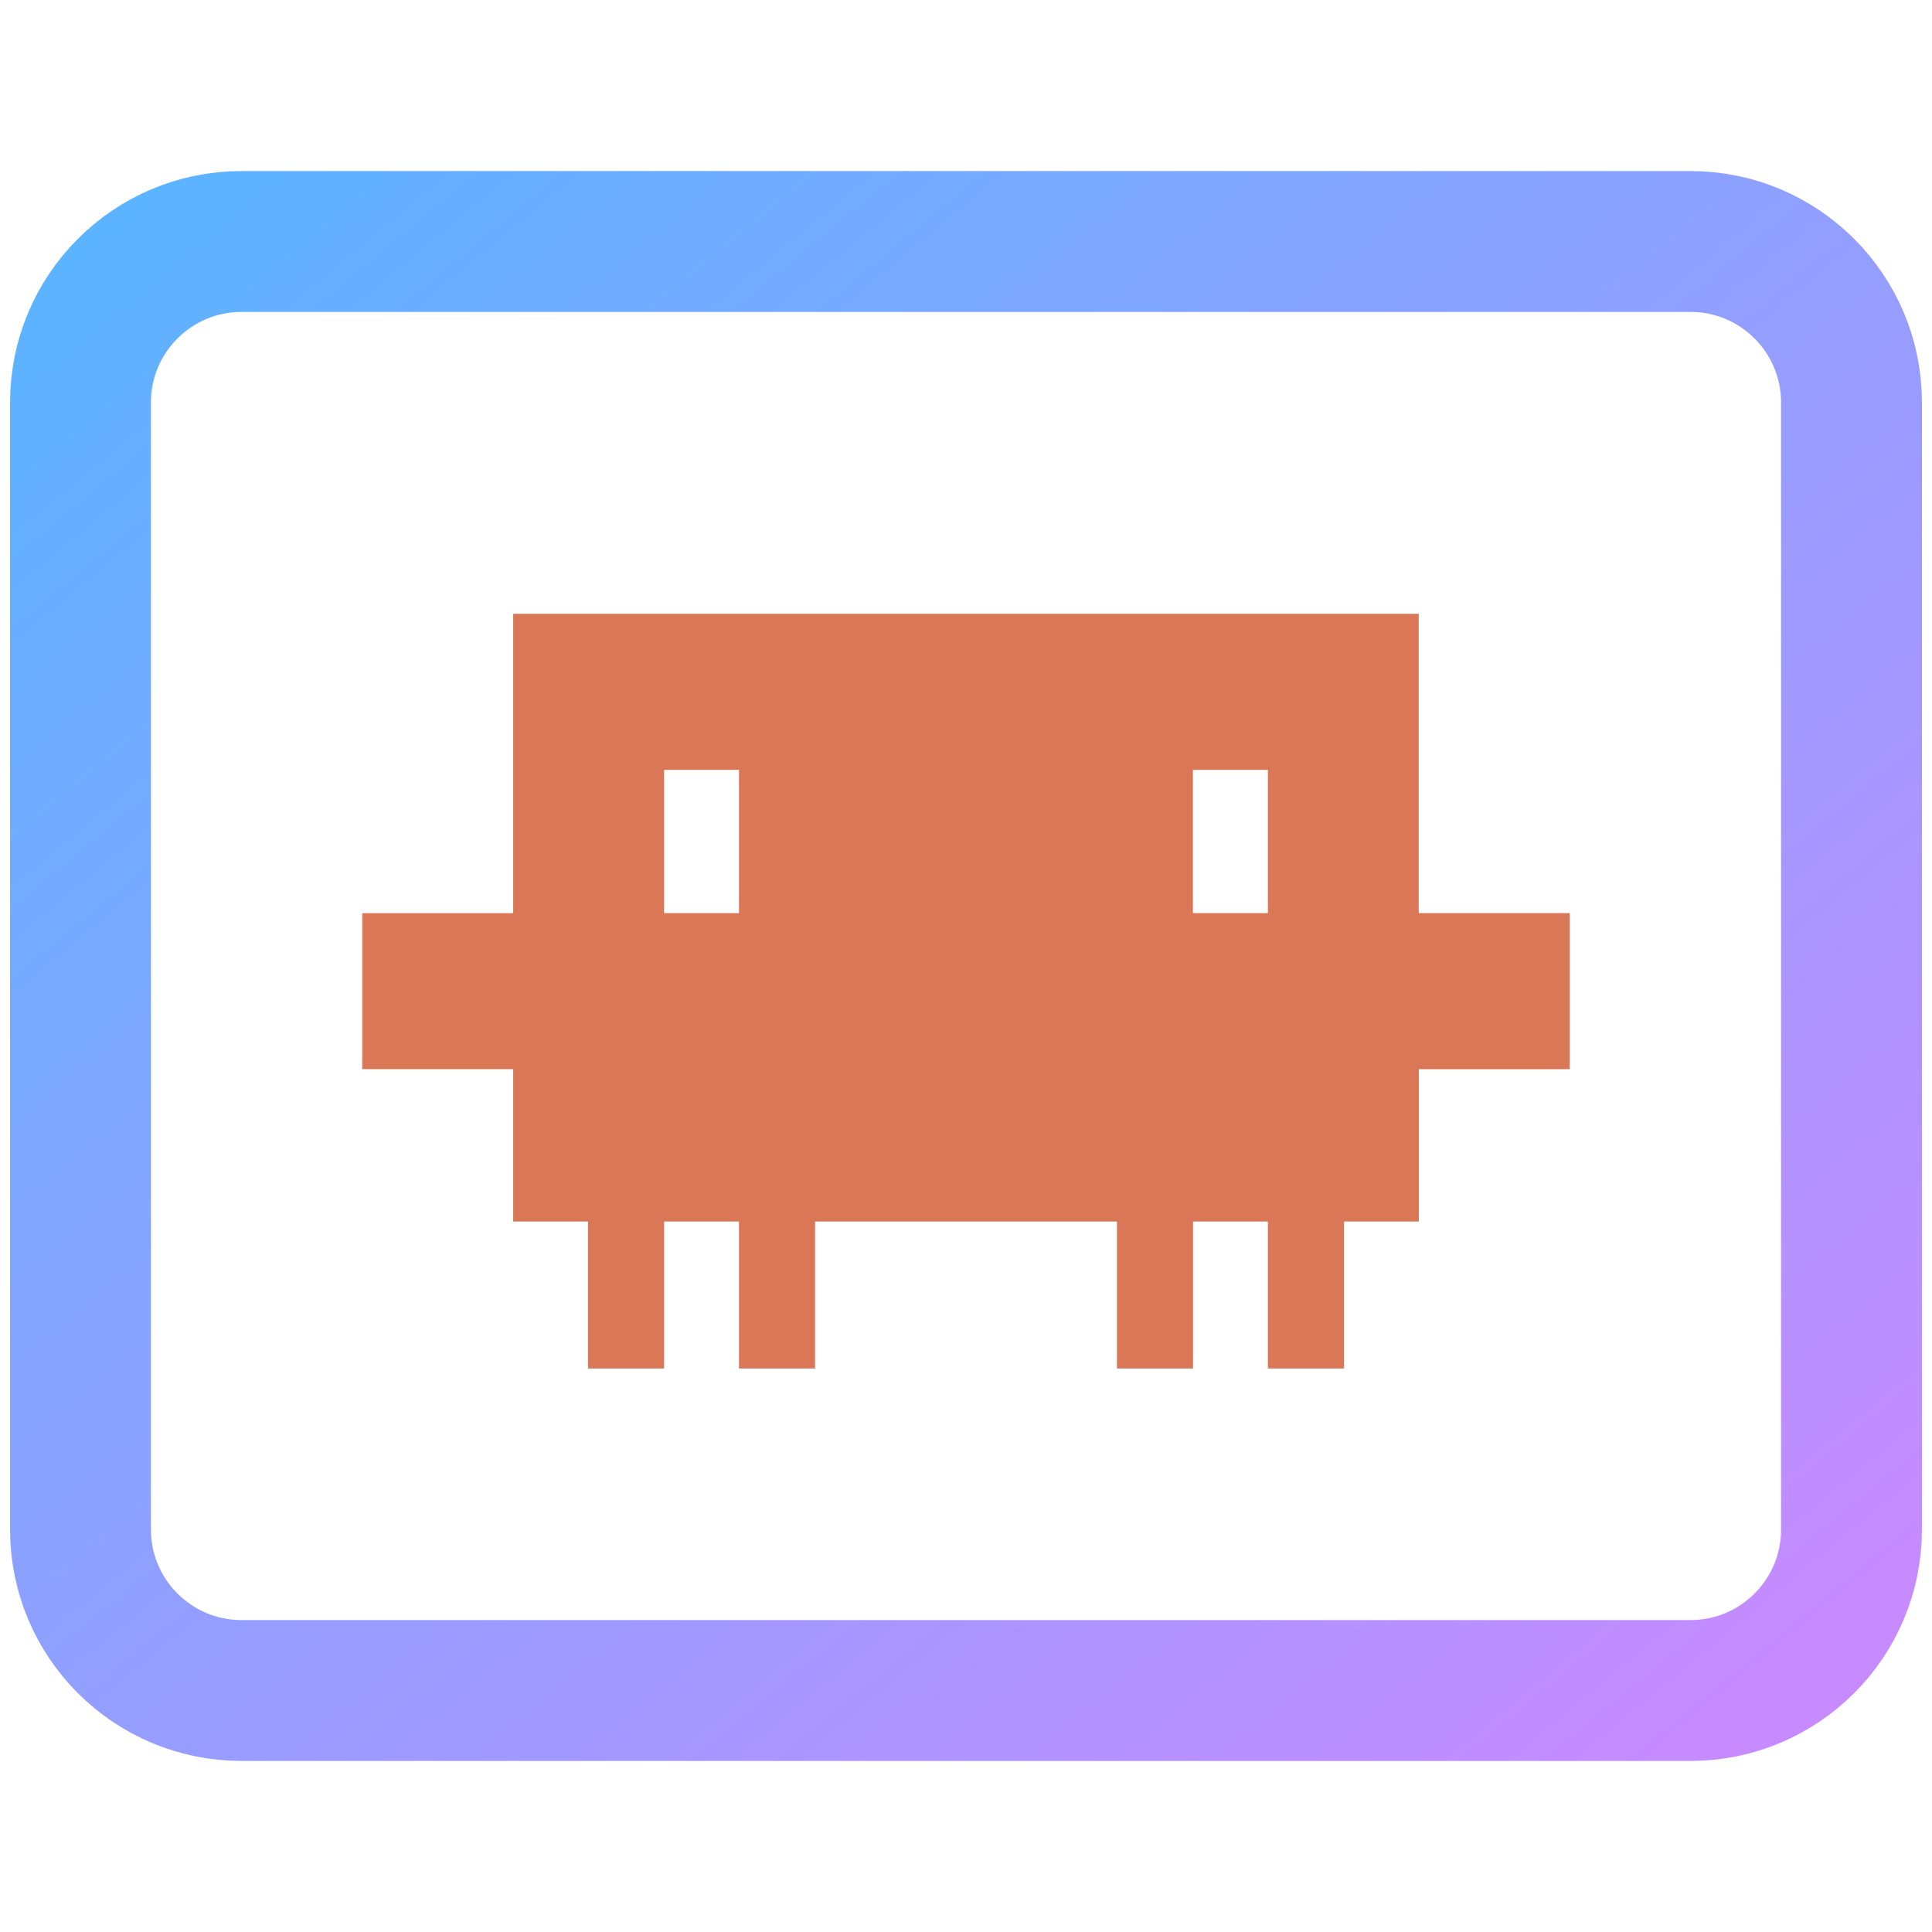
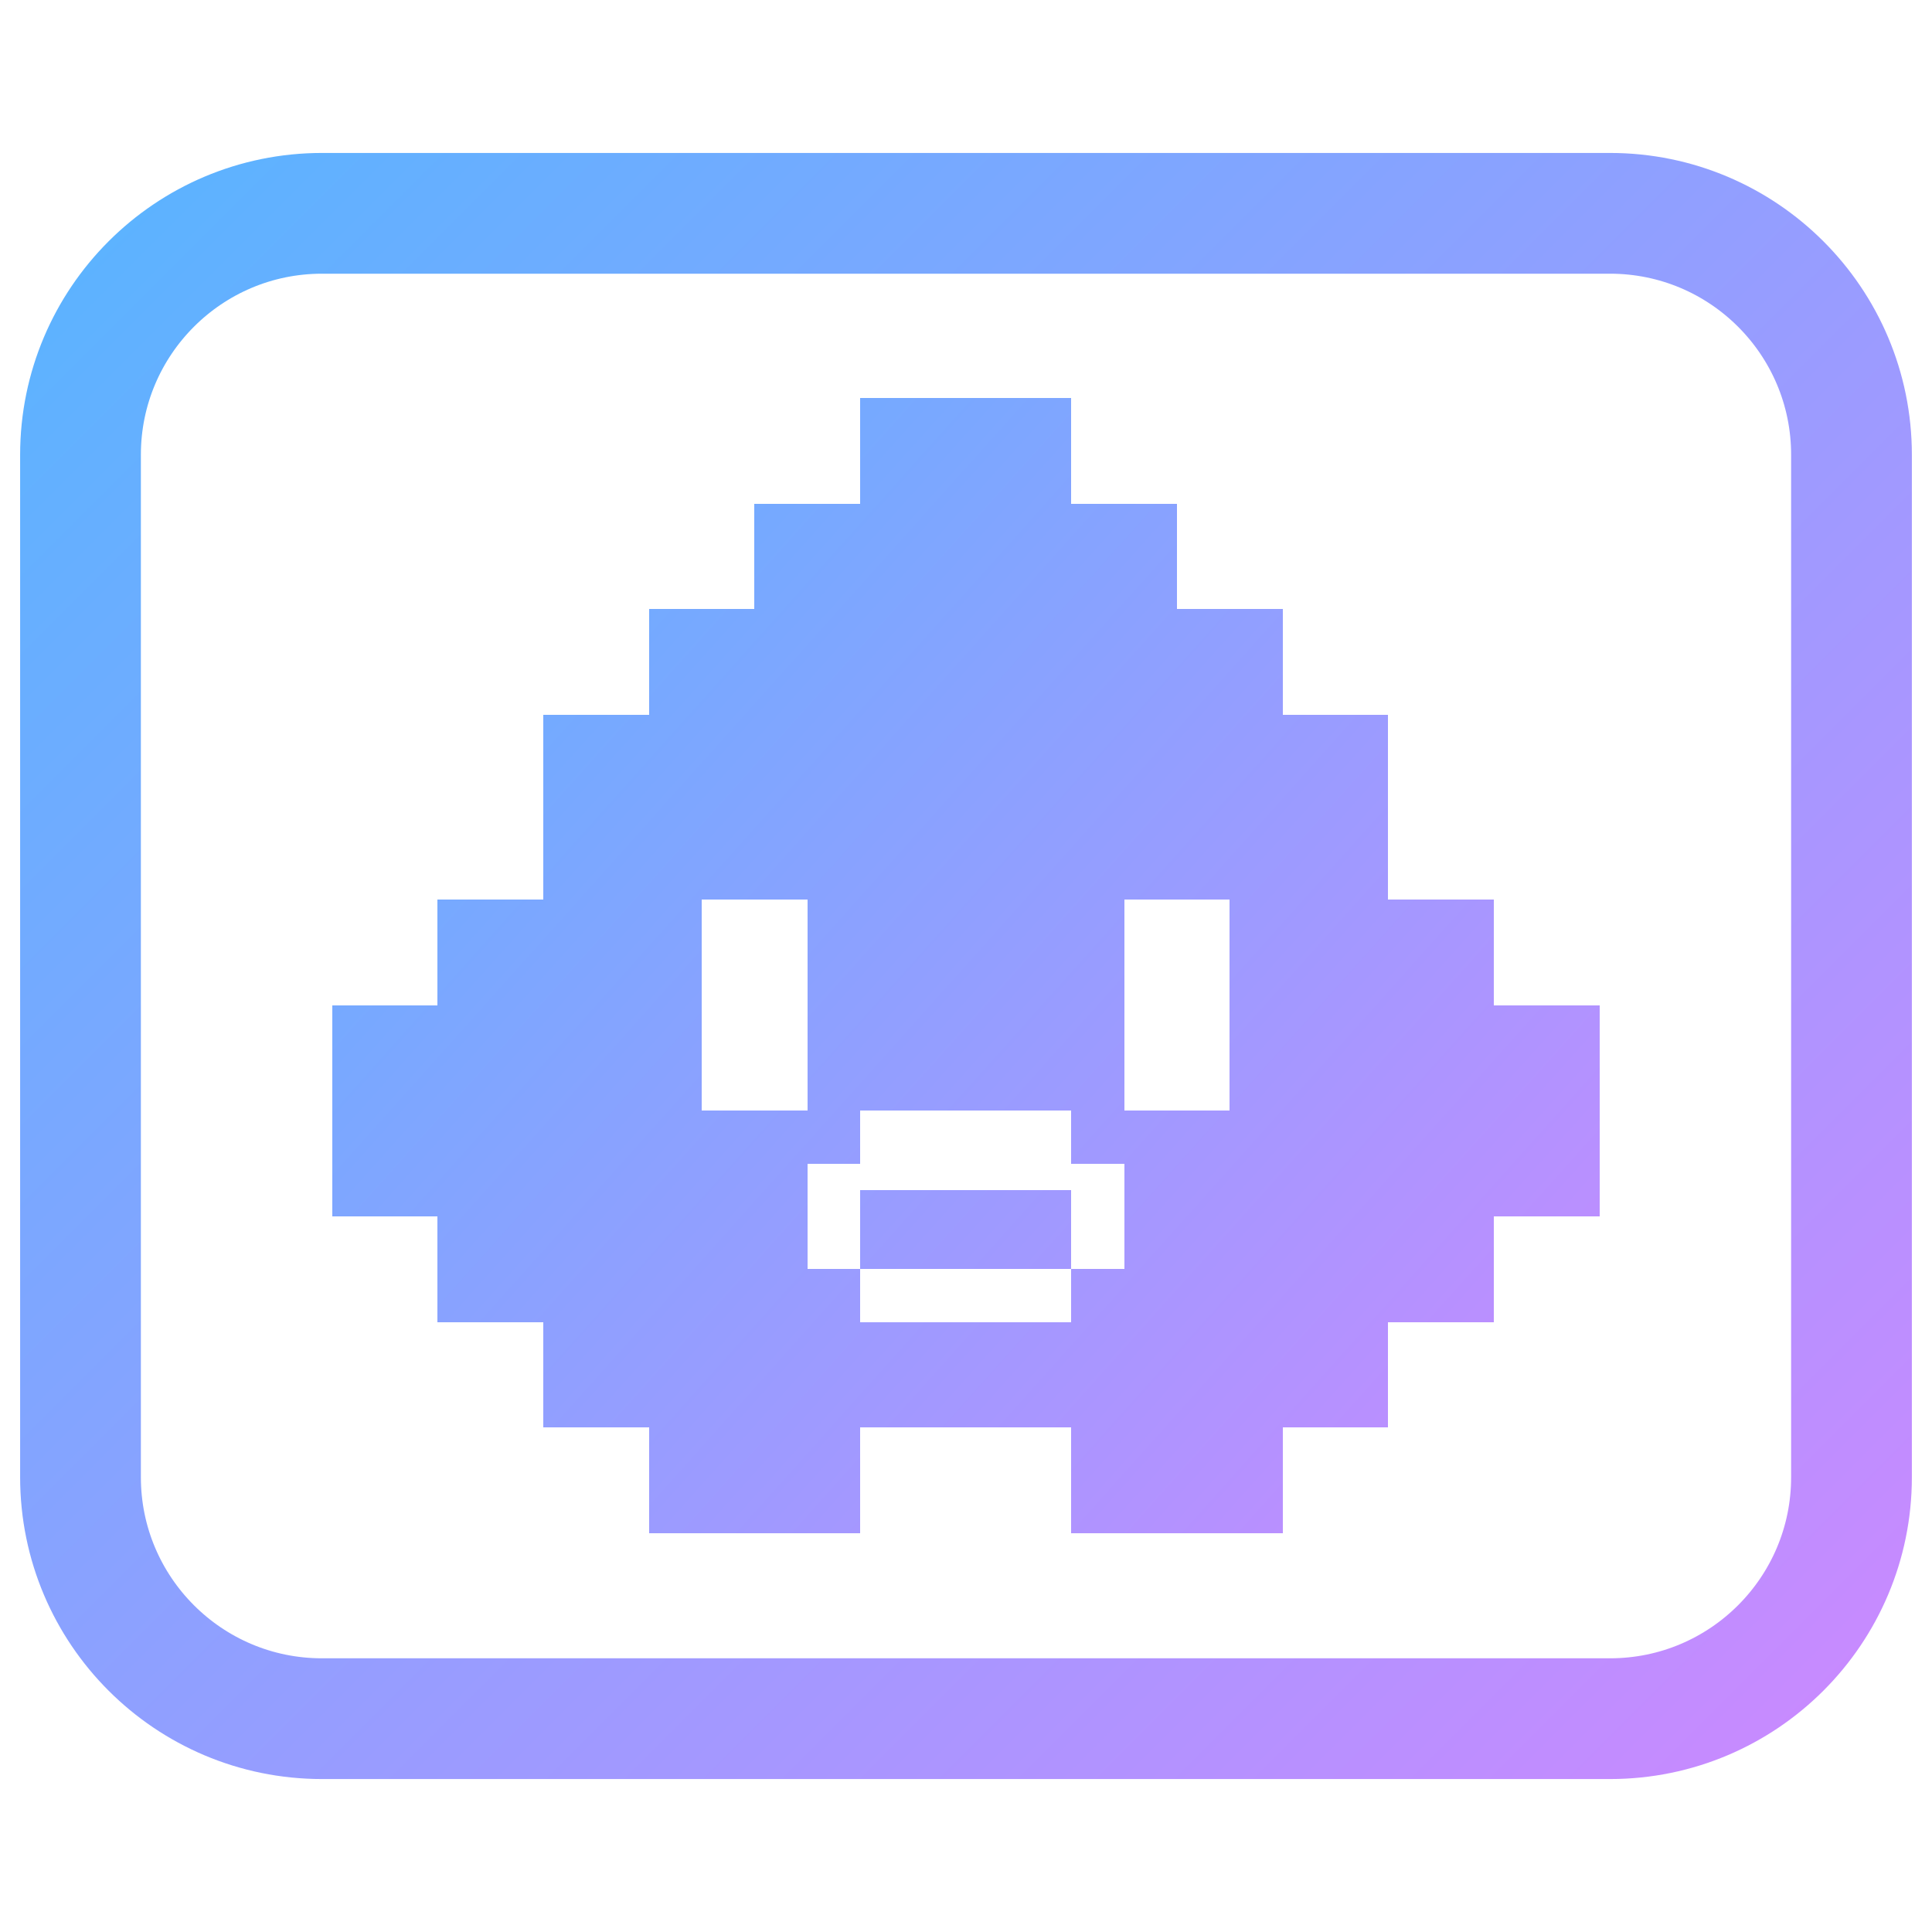
- <svg xmlns="http://www.w3.org/2000/svg" viewBox="0 0 48 48">
+ <svg xmlns="http://www.w3.org/2000/svg" viewBox="0 0 24 24" width="40" height="40">
  <defs>
-     <linearGradient id="bluePurpleGrad" x1="0%" y1="0%" x2="100%" y2="100%">
+     <linearGradient id="ccgGrad" gradientUnits="userSpaceOnUse" x1="2" y1="2" x2="22" y2="22">
+       <stop offset="0%" stop-color="#5CB3FF" />
+       <stop offset="100%" stop-color="#C88AFF" />
+     </linearGradient>
+     <linearGradient id="ccgGradMascot" gradientUnits="userSpaceOnUse" x1="64" y1="84" x2="448" y2="428">
      <stop offset="0%" stop-color="#5CB3FF" />
      <stop offset="100%" stop-color="#C88AFF" />
    </linearGradient>
  </defs>
-   <rect x="2" y="6" width="44" height="36" rx="4" ry="4" fill="none" stroke="url(#bluePurpleGrad)" stroke-width="3.5" />
-   <g transform="translate(9,9) scale(1.25)">
-     <path clip-rule="evenodd" d="M20.998 10.949H24v3.102h-3v3.028h-1.487V20H18v-2.921h-1.487V20H15v-2.921H9V20H7.488v-2.921H6V20H4.487v-2.921H3V14.05H0V10.95h3V5h17.998v5.949zM6 10.949h1.488V8.102H6v2.847zm10.51 0H18V8.102h-1.49v2.847z" fill="#D97757" fill-rule="evenodd" />
+   <rect x="1" y="2.65" width="22" height="18.7" rx="3" fill="none" stroke="url(#ccgGrad)" stroke-width="1.5" />
+   <g transform="translate(1.5, 1.5) scale(0.041)" shape-rendering="crispEdges">
+     <path fill="url(#ccgGradMascot)" fill-rule="evenodd" d="M224 84H288V116H320V148H352V180H384V236H416V268H448V332H416V364H384V396H352V428H288V396H224V428H160V396H128V364H96V332H64V268H96V236H128V180H160V148H192V116H224V84Z M176 236H208V300H176Z M304 236H336V300H304Z M224 300H288V316H304V348H288V364H224V348H208V316H224V300Z" />
+     <rect x="224" y="324" width="64" height="24" fill="url(#ccgGradMascot)" />
  </g>
</svg>
